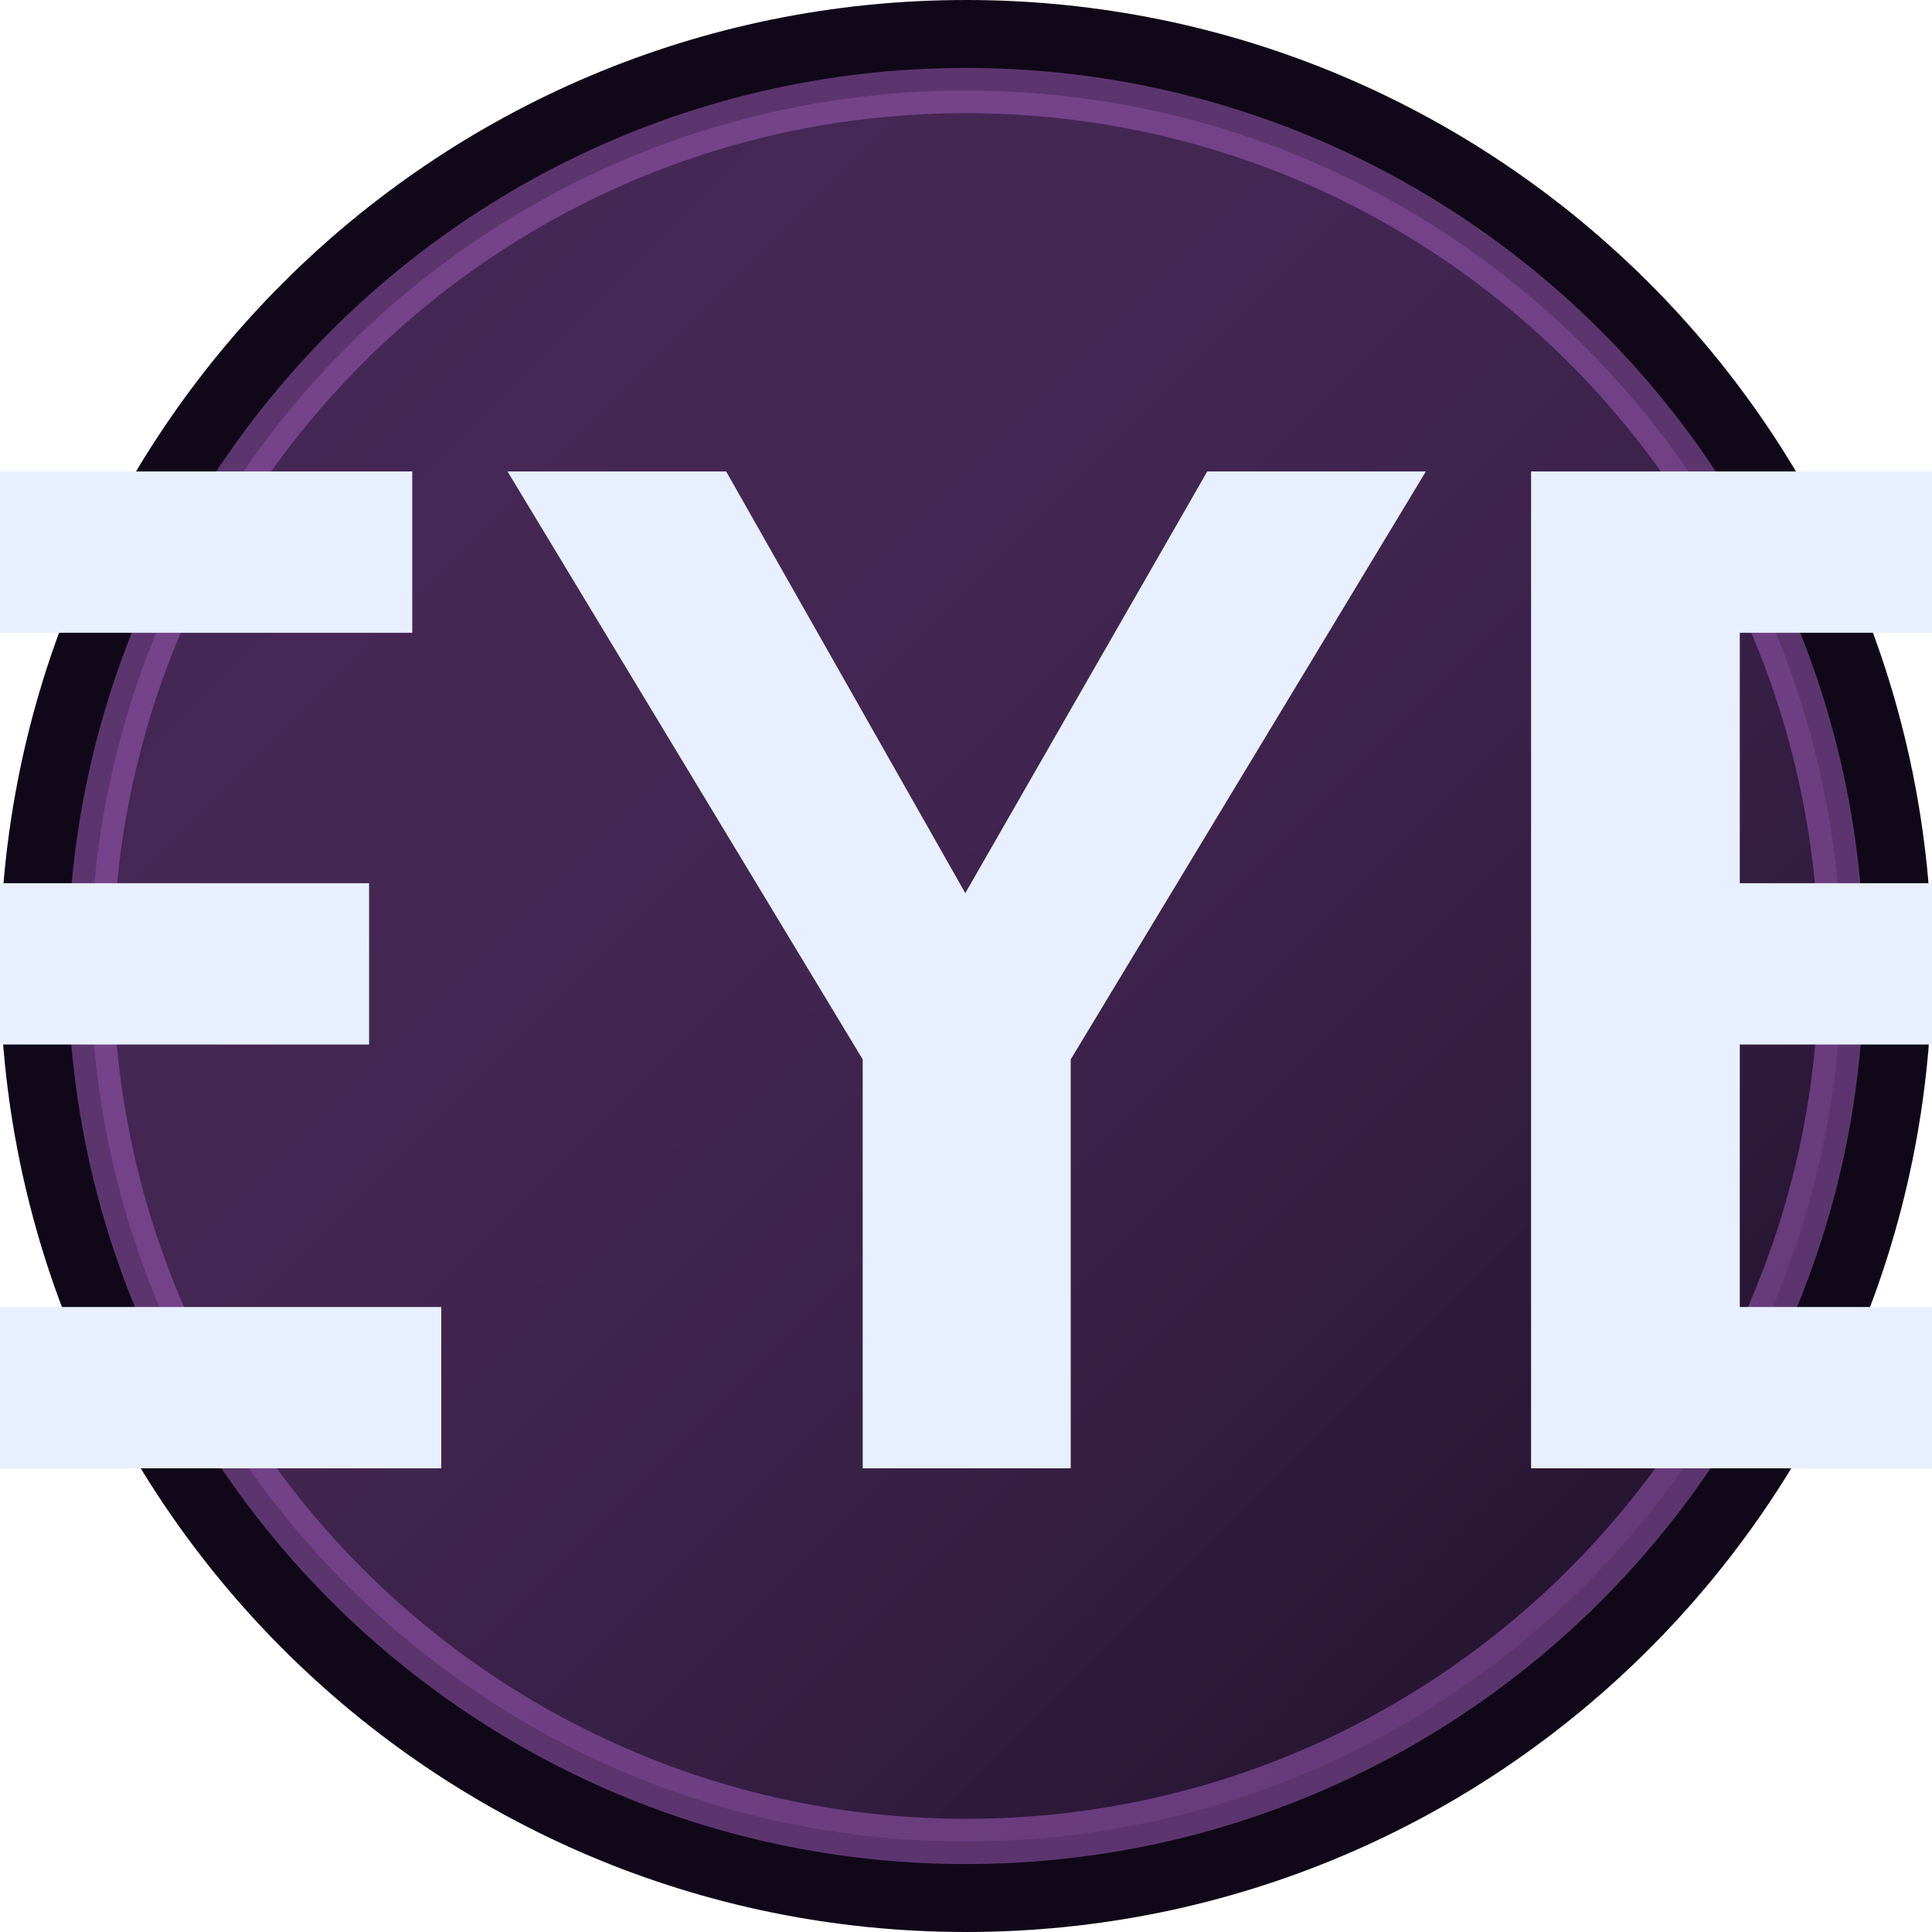
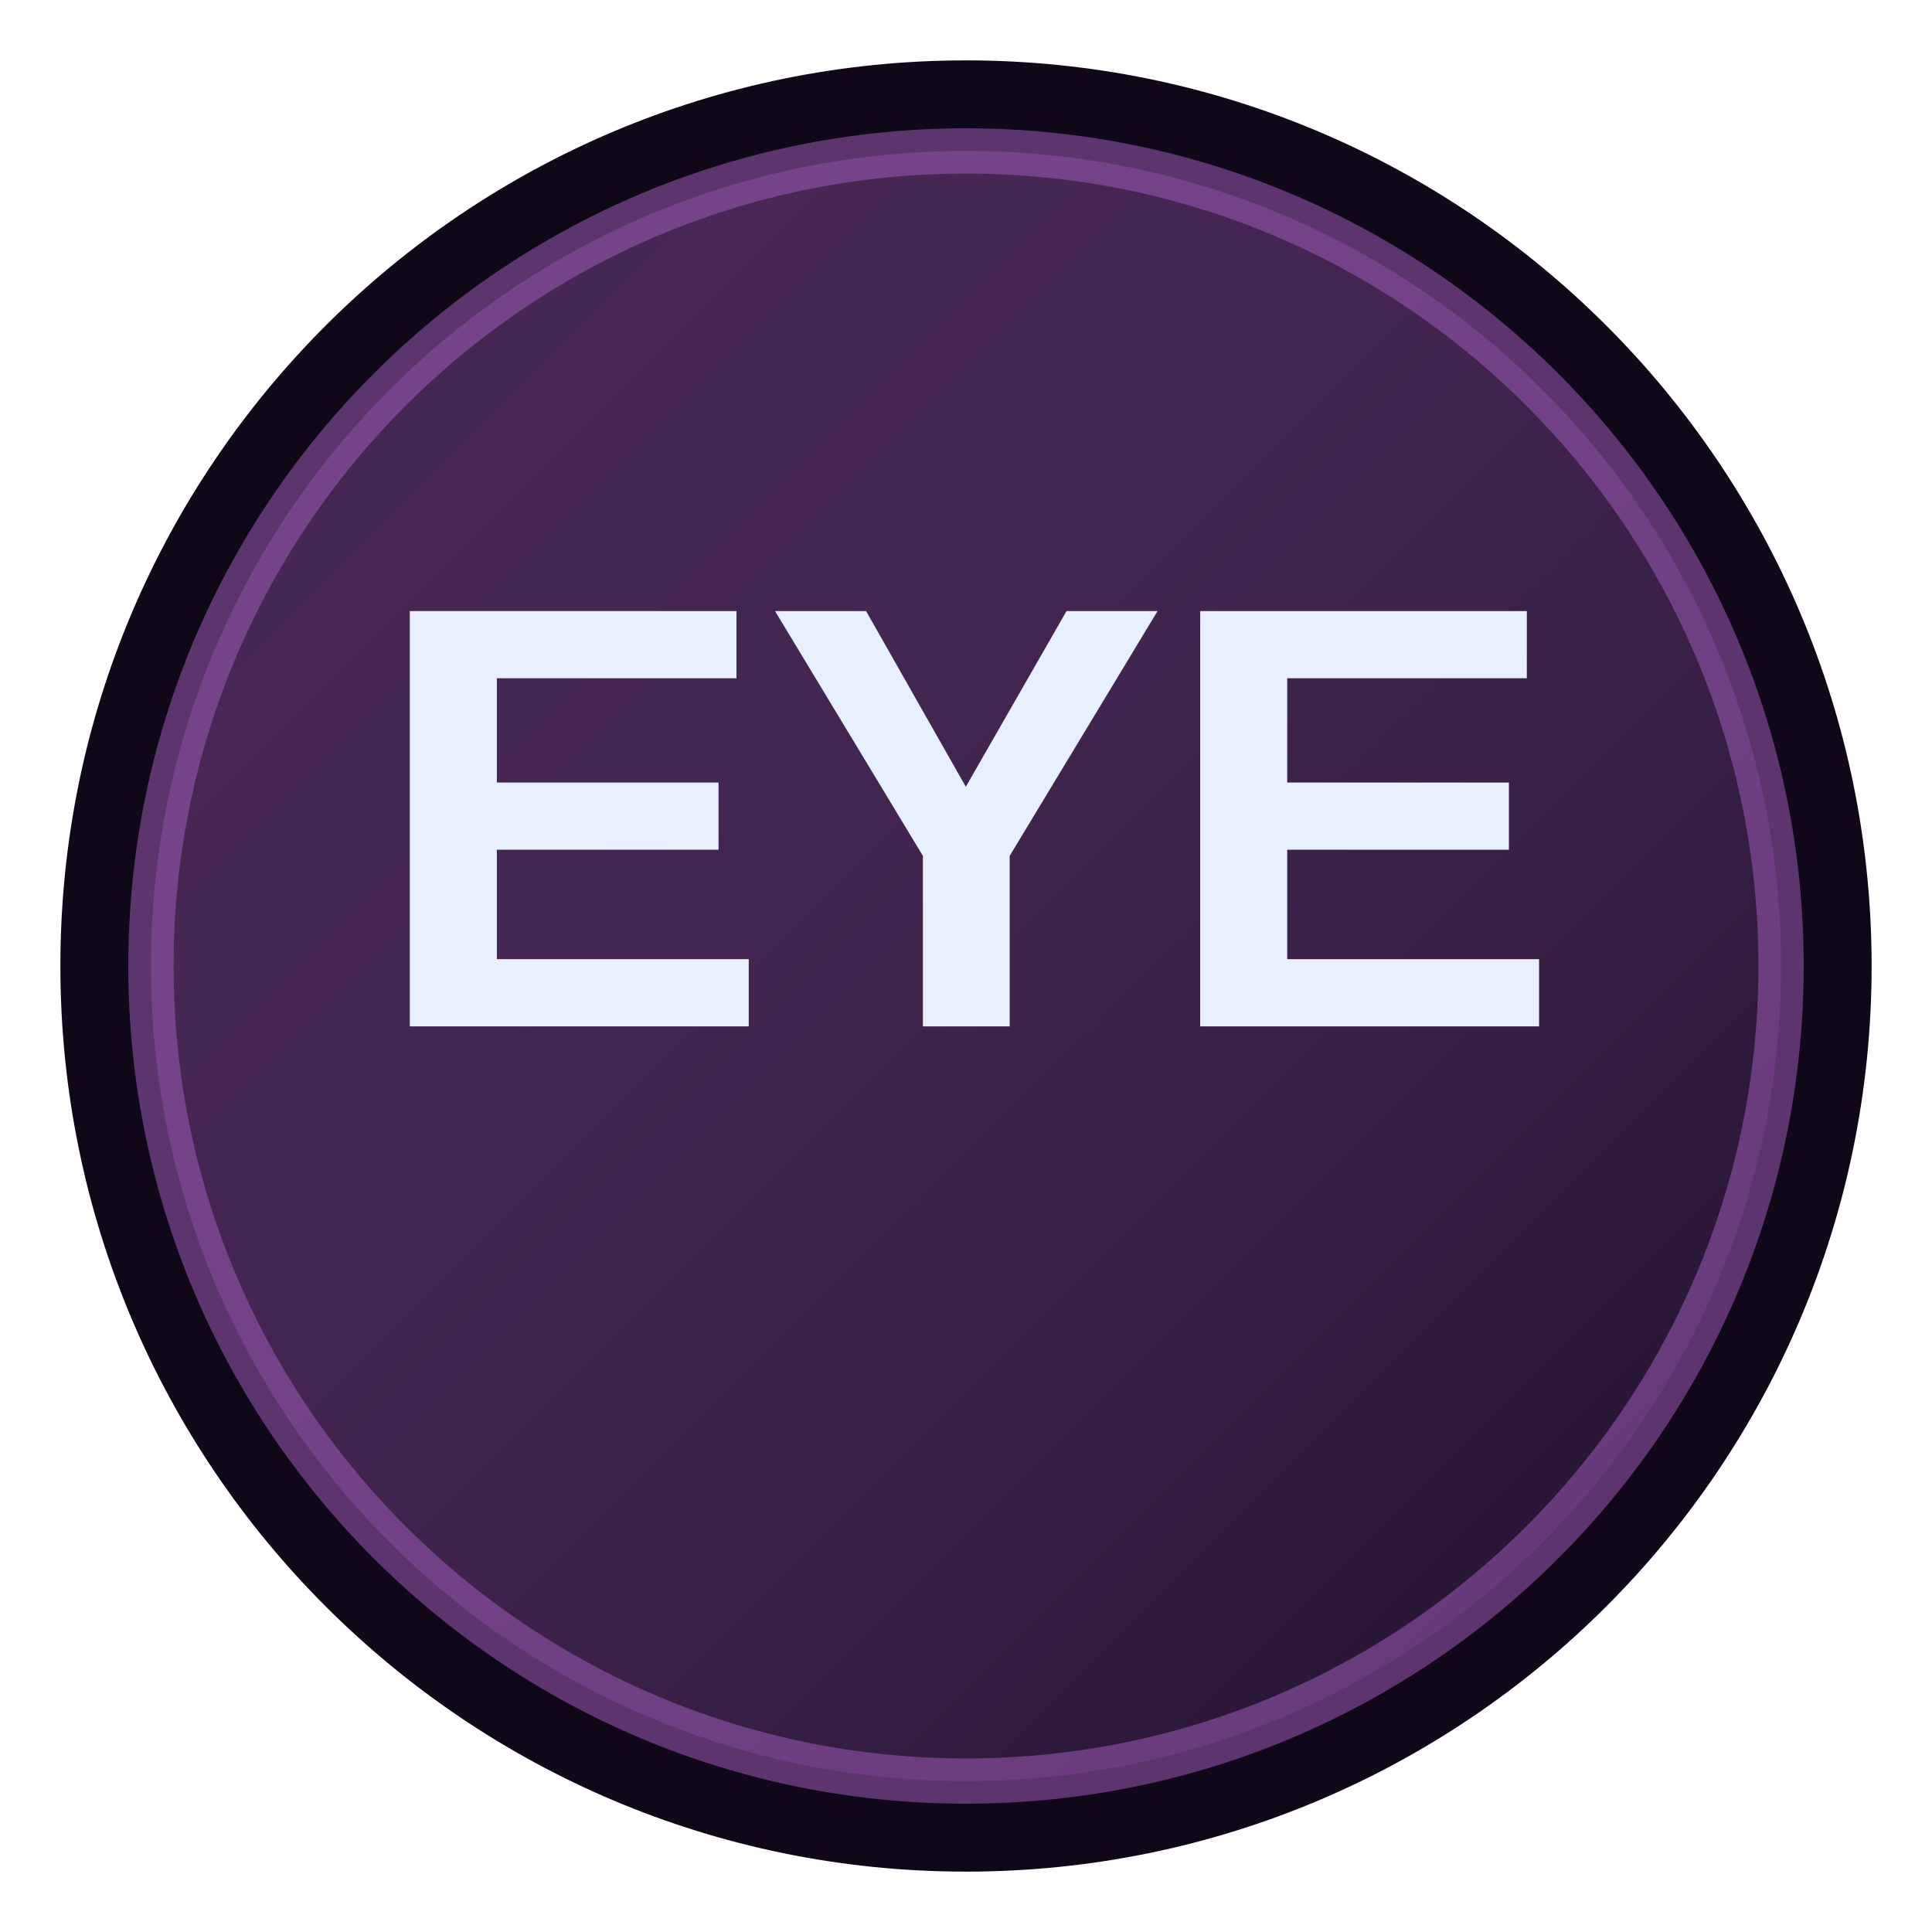
<svg xmlns="http://www.w3.org/2000/svg" viewBox="0 0 128 128" aria-hidden="true">
  <defs>
    <linearGradient id="g" x1="0" y1="0" x2="128" y2="128" gradientUnits="userSpaceOnUse">
      <stop offset="0" stop-color="#9b59b6" stop-opacity="0.35" />
      <stop offset="1" stop-color="#100818" />
    </linearGradient>
  </defs>
-   <circle cx="64" cy="64" r="64" fill="#100818" />
-   <circle cx="64" cy="64" r="58" fill="url(#g)" stroke="#9b59b6" stroke-width="3" stroke-opacity="0.55" />
-   <text x="64" y="64" text-anchor="middle" dominant-baseline="central" font-family="Segoe UI, Rubik, Arial, sans-serif" font-weight="700" font-size="96" fill="#e8f0ff" letter-spacing="-1">EYE</text>
+   <circle cx="64" cy="64" r="60" fill="#100818" />
+   <circle cx="64" cy="64" r="54" fill="url(#g)" stroke="#9b59b6" stroke-width="3" stroke-opacity="0.55" />
+   <text x="64" y="68" text-anchor="middle" font-family="Segoe UI, Rubik, Arial, sans-serif" font-weight="700" font-size="40" fill="#e8f0ff" letter-spacing="-0.5" textLength="88" lengthAdjust="spacingAndGlyphs">EYE</text>
</svg>
